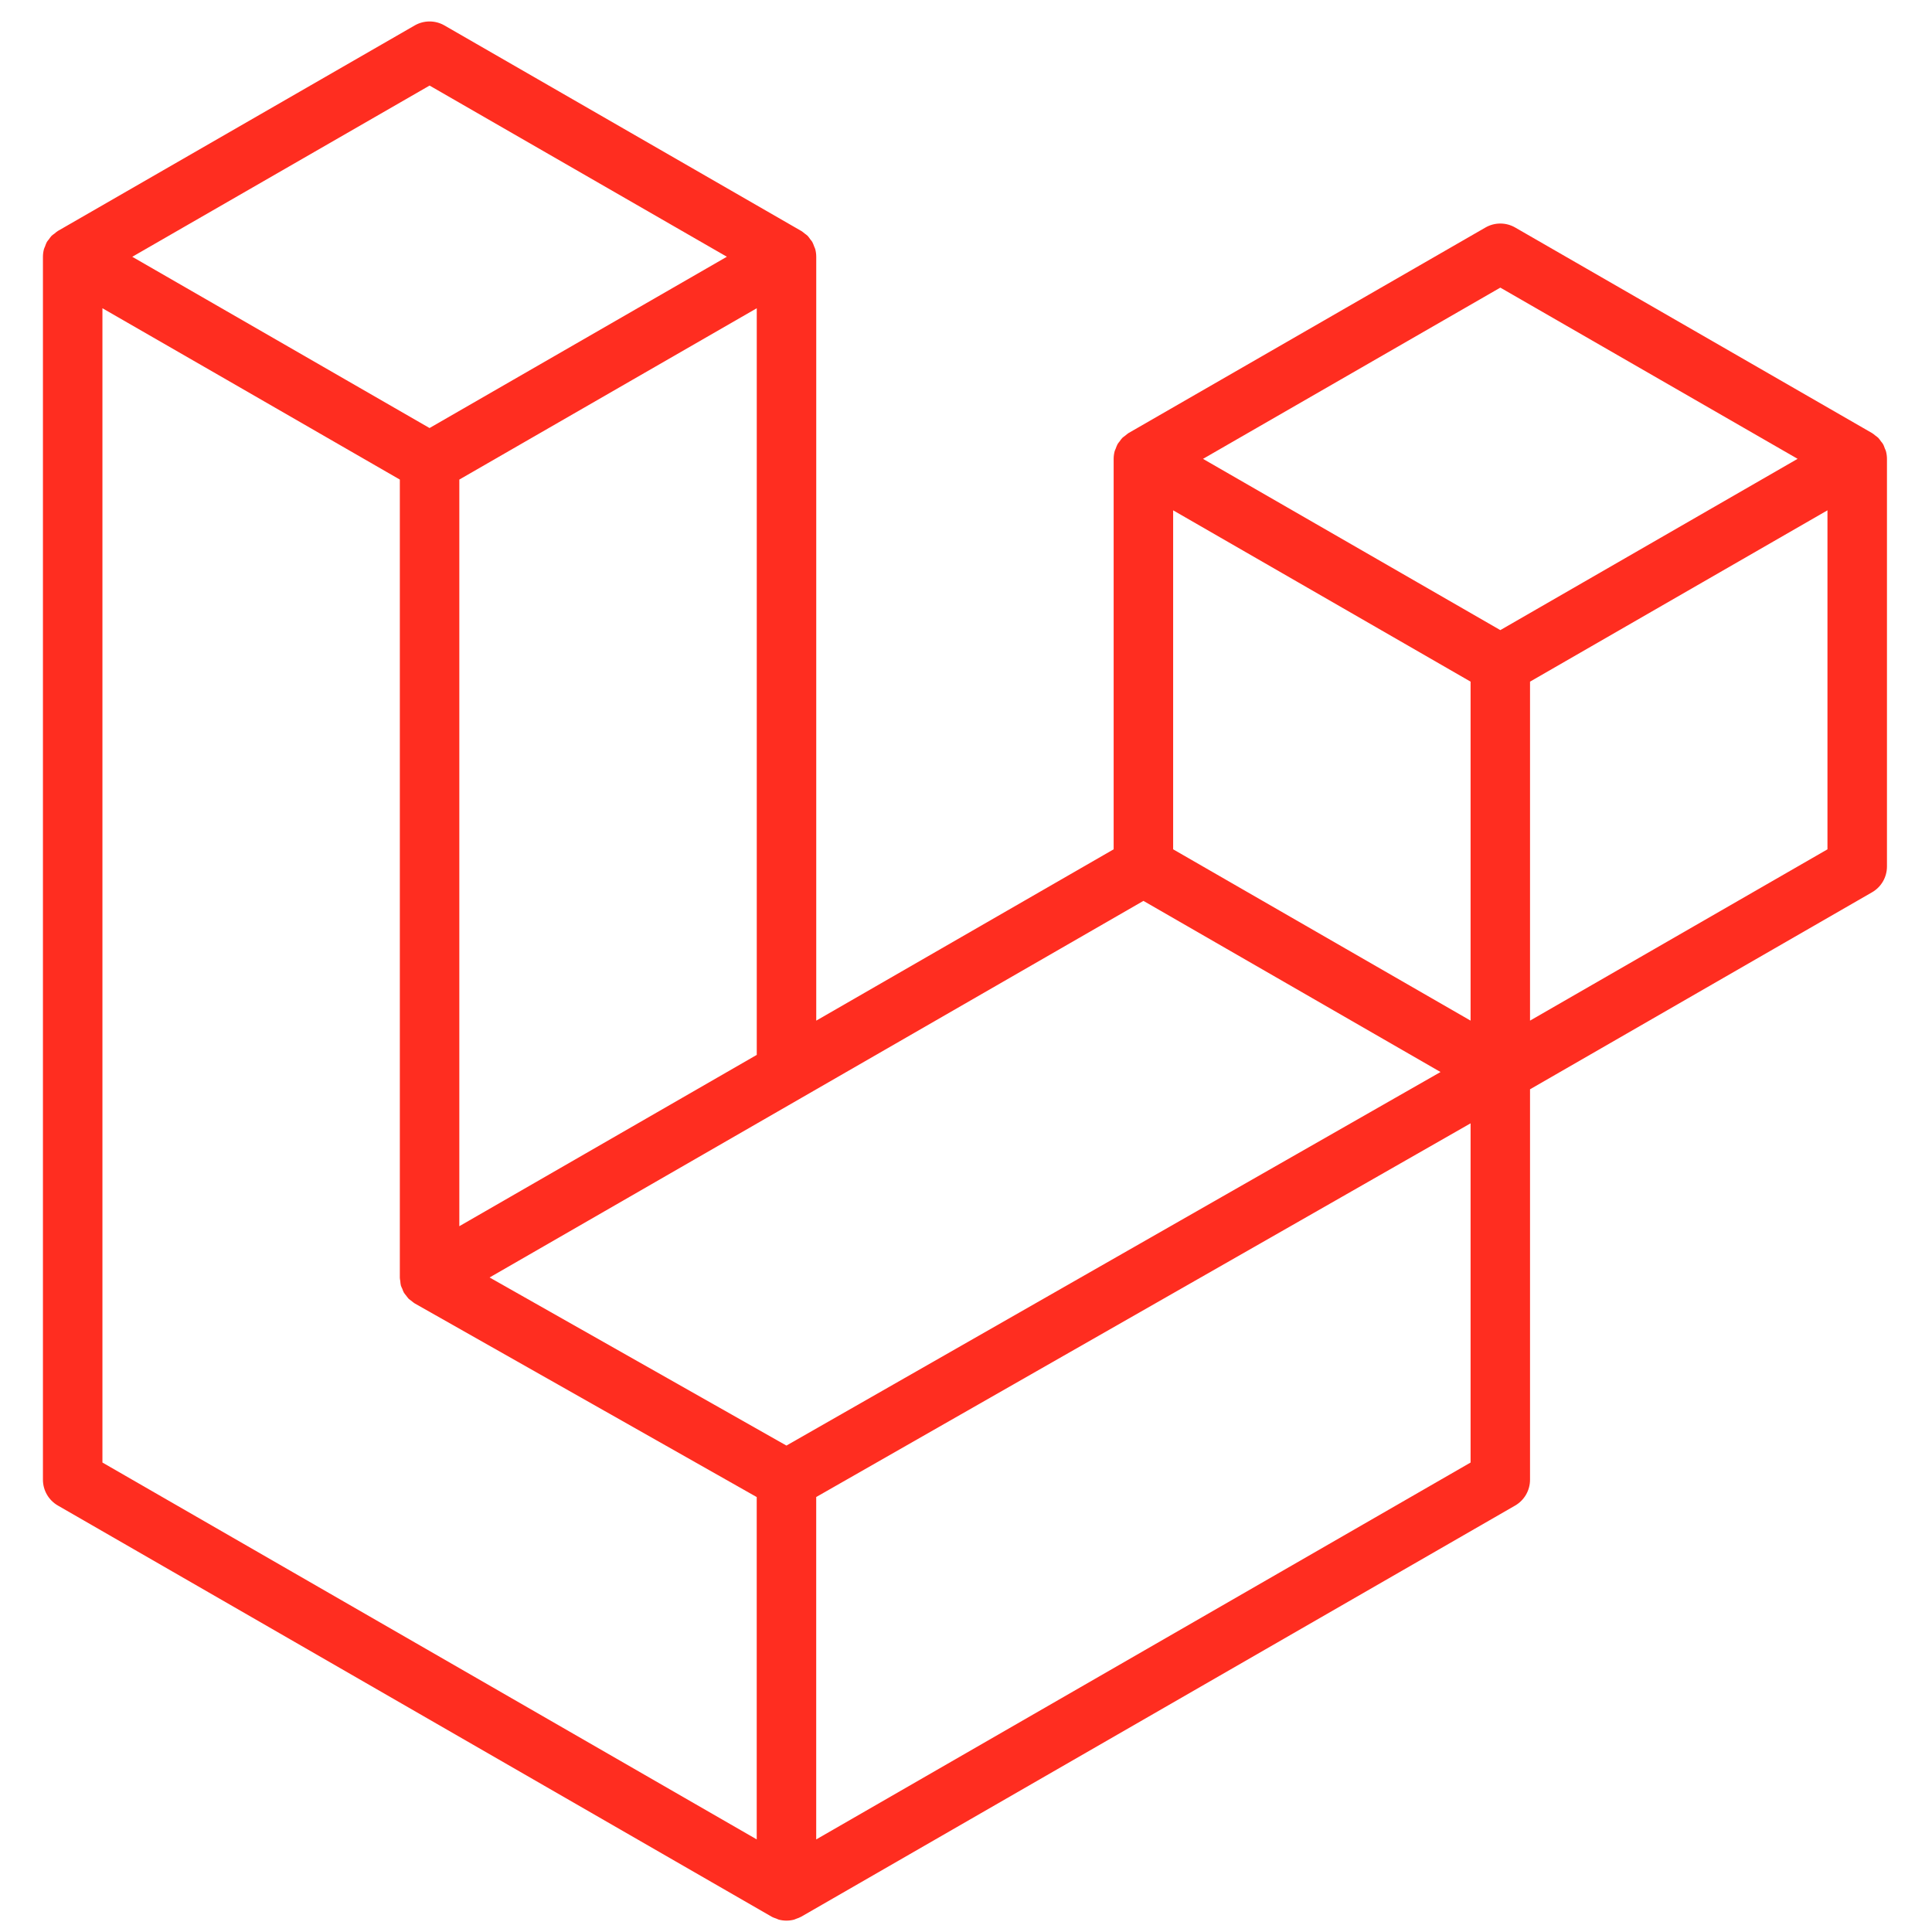
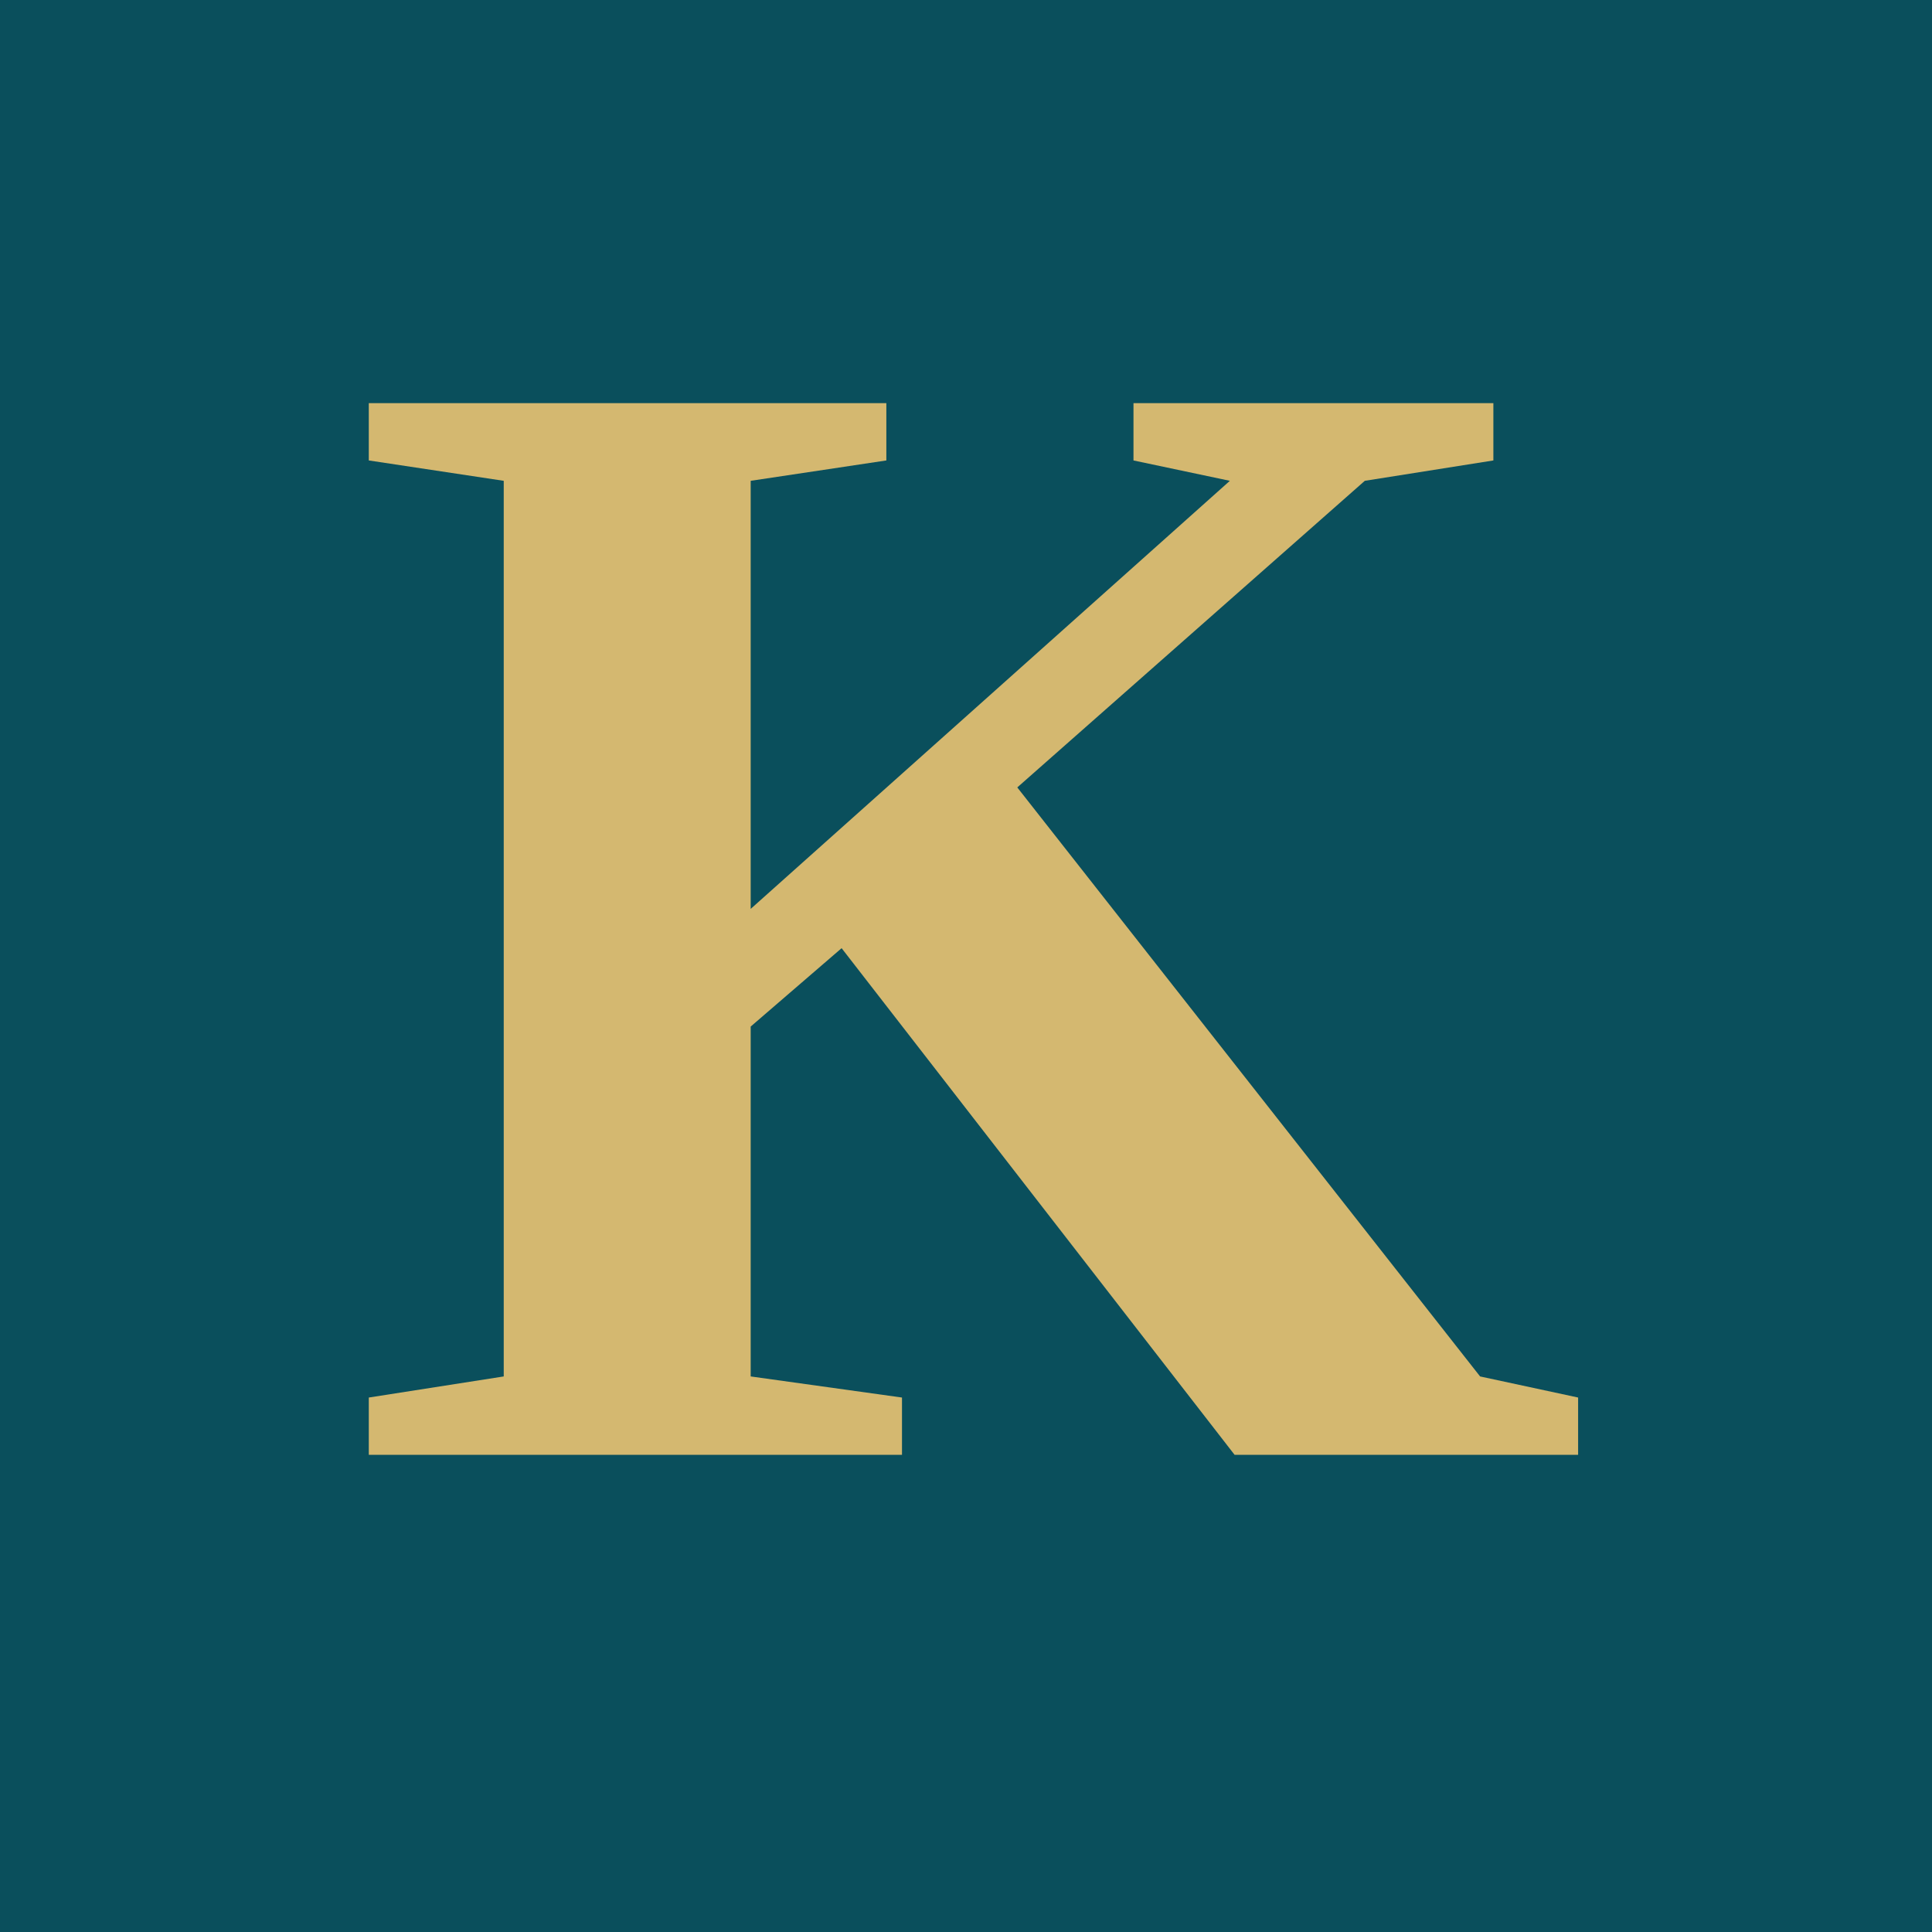
- <svg xmlns="http://www.w3.org/2000/svg" width="166" height="166" viewBox="0 0 166 166" fill="none">
-   <path fill-rule="evenodd" clip-rule="evenodd" d="M162.041 38.759C162.099 38.977 162.129 39.201 162.13 39.426V74.452C162.13 74.902 162.011 75.344 161.786 75.733C161.561 76.122 161.237 76.444 160.847 76.668L131.462 93.594V127.141C131.462 128.054 130.977 128.897 130.186 129.357L68.847 164.683C68.707 164.763 68.554 164.814 68.401 164.868C68.343 164.887 68.289 164.922 68.228 164.938C67.8 165.051 67.349 165.051 66.92 164.938C66.85 164.919 66.786 164.881 66.719 164.855C66.579 164.804 66.432 164.76 66.298 164.683L4.972 129.357C4.583 129.133 4.259 128.81 4.034 128.421C3.808 128.032 3.69 127.591 3.689 127.141L3.689 22.063C3.689 21.834 3.721 21.61 3.779 21.393C3.798 21.32 3.843 21.253 3.868 21.179C3.916 21.045 3.961 20.908 4.031 20.783C4.079 20.7 4.149 20.633 4.206 20.557C4.28 20.454 4.347 20.349 4.433 20.26C4.506 20.186 4.602 20.132 4.685 20.068C4.778 19.992 4.861 19.909 4.966 19.848L35.633 2.185C36.022 1.961 36.462 1.844 36.91 1.844C37.358 1.844 37.798 1.961 38.186 2.185L68.851 19.848H68.857C68.959 19.912 69.045 19.992 69.138 20.065C69.221 20.129 69.313 20.186 69.387 20.257C69.476 20.349 69.54 20.454 69.616 20.557C69.671 20.633 69.744 20.7 69.789 20.783C69.862 20.911 69.904 21.045 69.955 21.179C69.98 21.253 70.025 21.32 70.044 21.396C70.103 21.614 70.133 21.838 70.133 22.063V87.694L95.686 72.974V39.423C95.686 39.2 95.718 38.973 95.775 38.759C95.798 38.683 95.839 38.615 95.865 38.542C95.916 38.408 95.96 38.271 96.031 38.146C96.079 38.063 96.149 37.996 96.203 37.92C96.279 37.818 96.343 37.712 96.433 37.623C96.506 37.549 96.599 37.495 96.681 37.431C96.777 37.355 96.86 37.272 96.962 37.211L127.633 19.548C128.021 19.324 128.461 19.206 128.91 19.206C129.358 19.206 129.798 19.324 130.186 19.548L160.85 37.211C160.959 37.275 161.042 37.355 161.137 37.428C161.217 37.492 161.31 37.549 161.383 37.62C161.473 37.712 161.536 37.818 161.613 37.92C161.67 37.996 161.741 38.063 161.785 38.146C161.859 38.271 161.9 38.408 161.951 38.542C161.98 38.615 162.021 38.683 162.041 38.759ZM157.018 72.974V43.848L146.287 50.028L131.462 58.568V87.694L157.021 72.974H157.018ZM126.354 125.663V96.518L111.771 104.85L70.13 128.626V158.046L126.354 125.663ZM8.801 26.485V125.663L65.018 158.043V128.629L35.649 112L35.64 111.994L35.627 111.988C35.528 111.93 35.445 111.847 35.353 111.777C35.273 111.713 35.18 111.662 35.11 111.592L35.104 111.582C35.021 111.502 34.963 111.403 34.893 111.314C34.829 111.228 34.753 111.154 34.702 111.065L34.699 111.055C34.641 110.96 34.606 110.845 34.565 110.736C34.523 110.64 34.469 110.551 34.443 110.449C34.411 110.328 34.405 110.197 34.392 110.072C34.379 109.976 34.354 109.881 34.354 109.785V109.778V41.205L19.532 32.662L8.801 26.485ZM36.913 7.35L11.364 22.063L36.907 36.777L62.453 22.06L36.907 7.35H36.913ZM50.2 99.174L65.022 90.637V26.485L54.291 32.665L39.466 41.205V105.357L50.2 99.174ZM128.91 24.713L103.363 39.426L128.91 54.14L154.453 39.423L128.91 24.713ZM126.354 58.568L111.529 50.028L100.798 43.848V72.974L115.619 81.511L126.354 87.694V58.568ZM67.571 124.205L105.042 102.803L123.772 92.109L98.245 77.405L68.854 94.334L42.066 109.762L67.571 124.205Z" fill="#FF2D20" />
+ <svg xmlns="http://www.w3.org/2000/svg" viewBox="0 0 166 166">
+   <rect width="166" height="166" fill="#0A4F5C" />
+   <text x="83" y="125" font-family="Georgia, 'Times New Roman', Times, serif" font-weight="700" font-size="138" fill="#D4B870" text-anchor="middle">K</text>
</svg>
